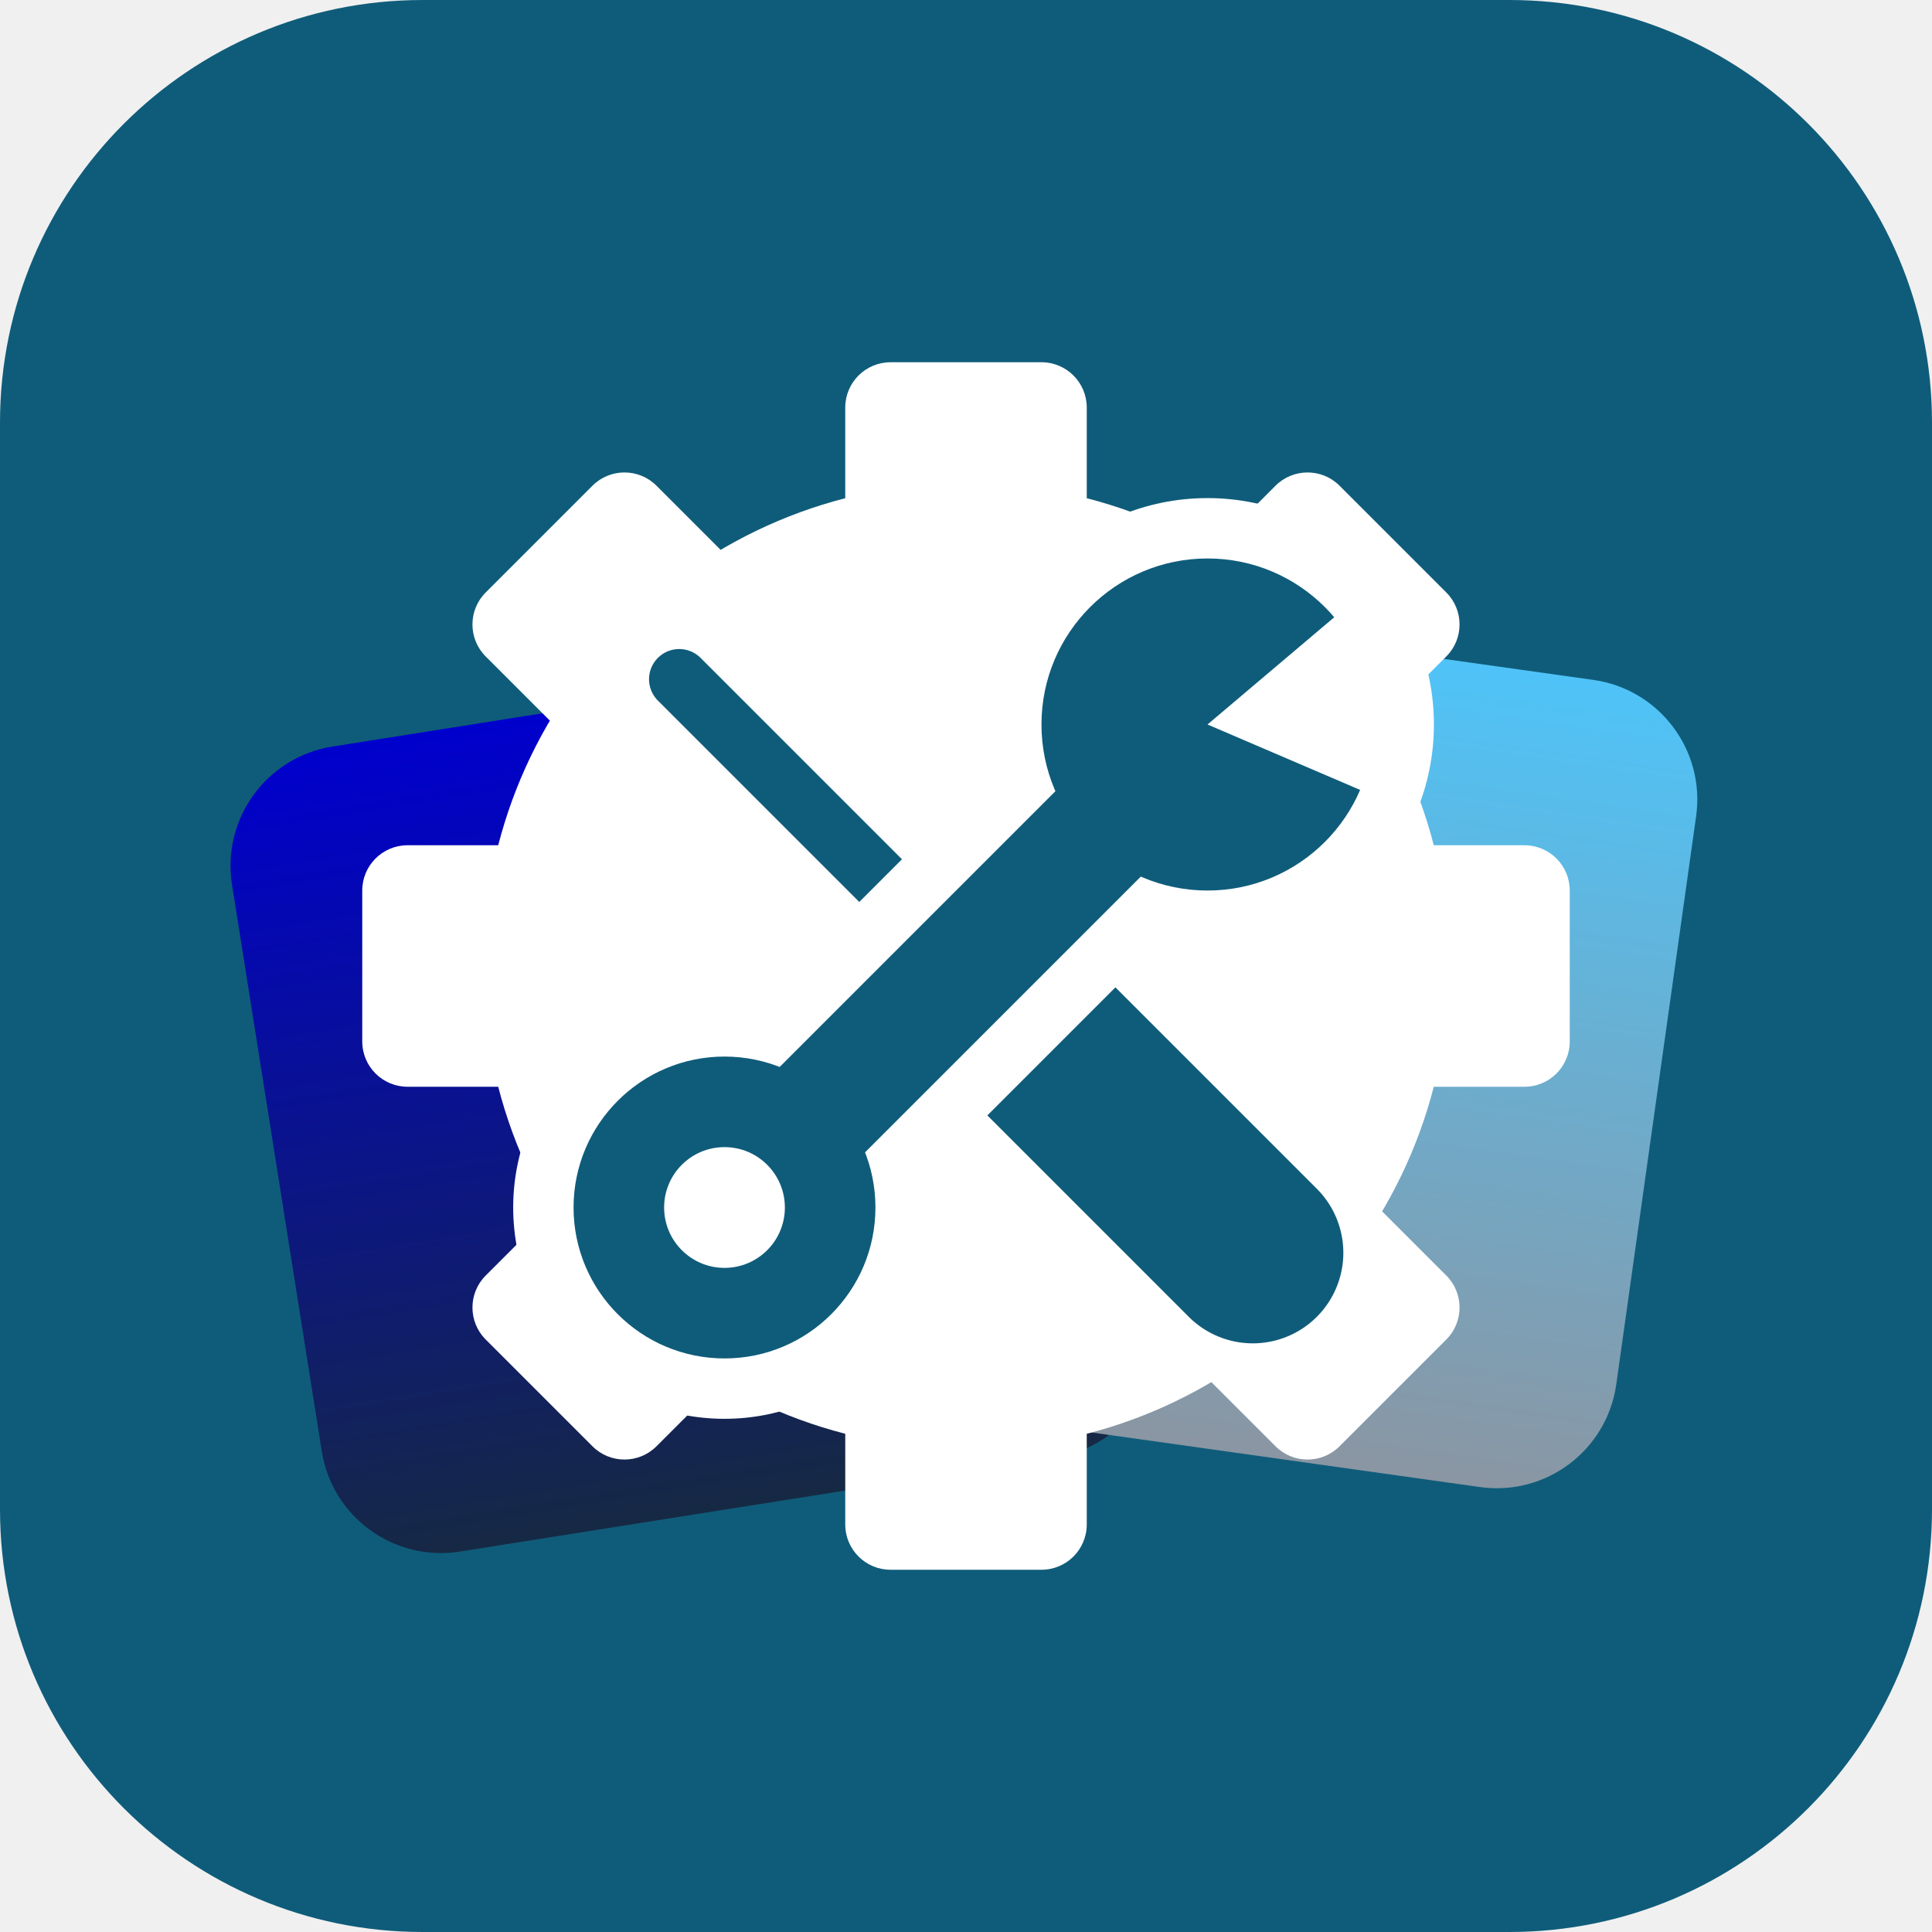
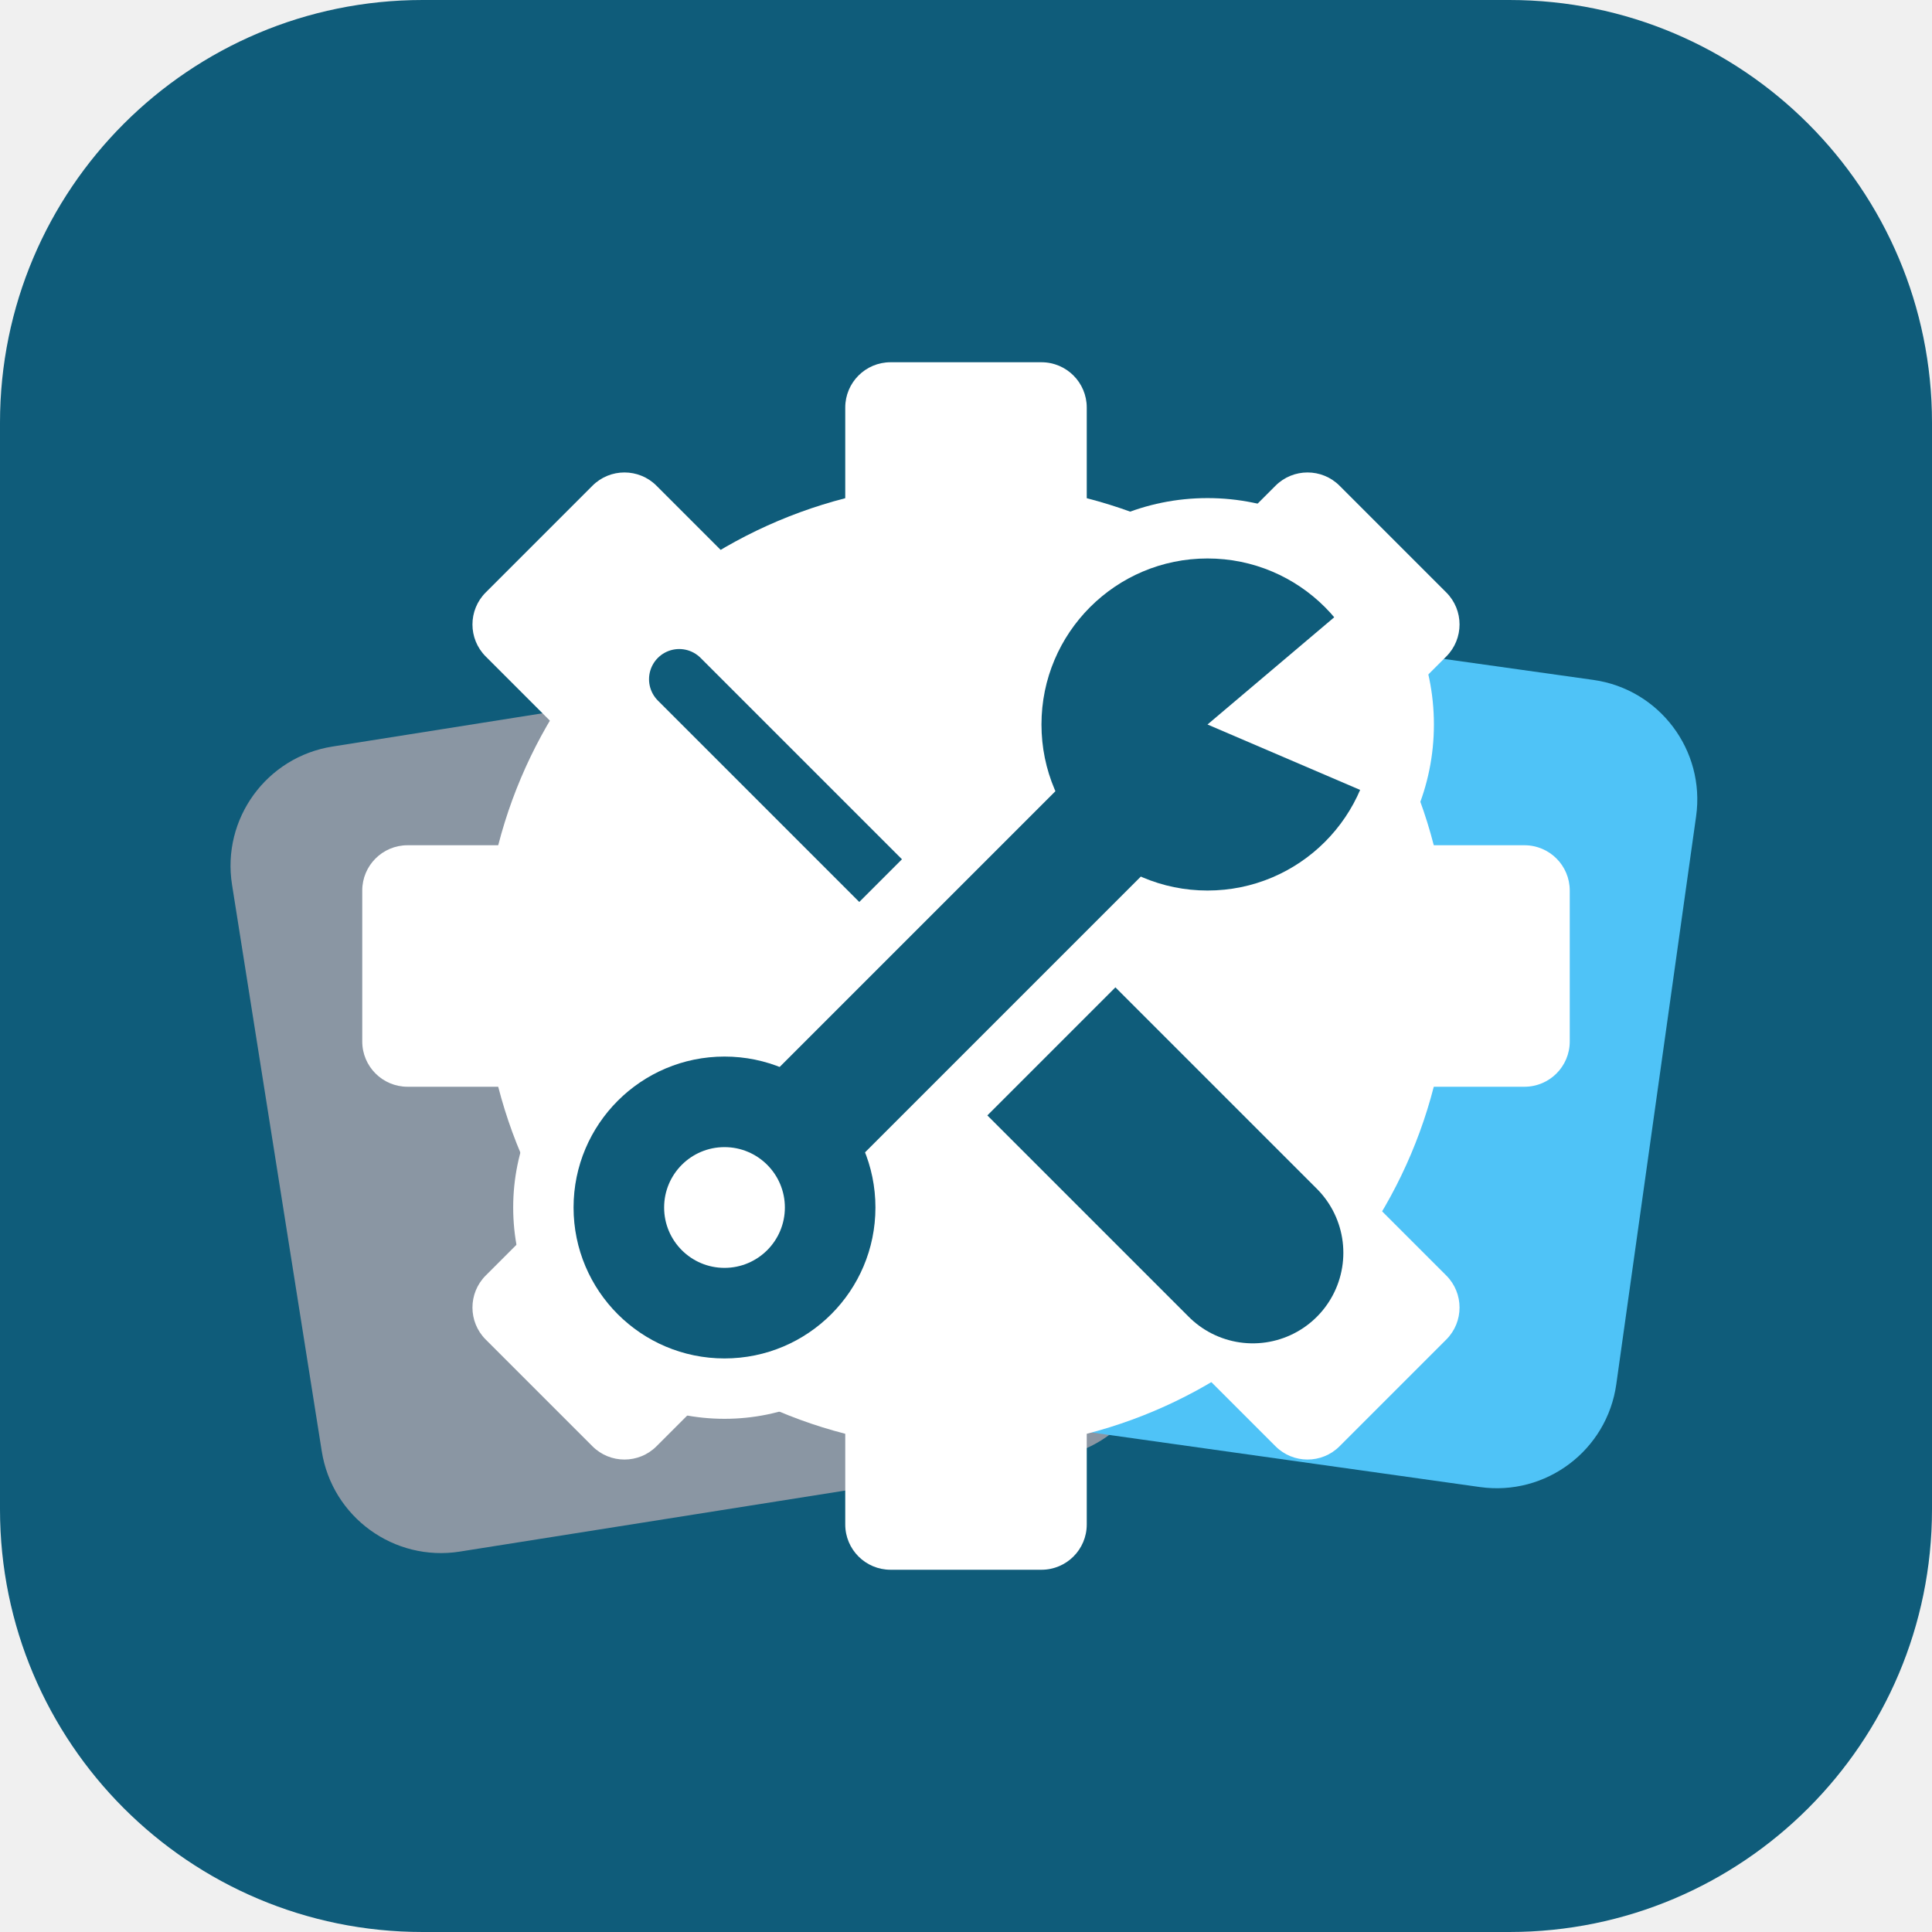
<svg xmlns="http://www.w3.org/2000/svg" viewBox="0 0 128 128" width="512" height="512" role="img" aria-label="Soporte TI CompAI">
-   <defs>
-     <linearGradient id="tl" x1="0" y1="0" x2="0" y2="1">
-       <stop offset="0" stop-color="#0000CD" />
-       <stop offset="1" stop-color="#162943" />
-     </linearGradient>
-     <linearGradient id="tr" x1="0" y1="0" x2="0" y2="1">
-       <stop offset="0" stop-color="#4FC3F7" />
-       <stop offset="1" stop-color="#8A96A3" />
-     </linearGradient>
-   </defs>
  <rect width="128" height="128" rx="28" fill="#0F5C7A" />
-   <rect x="18" y="46" width="56" height="54" rx="8" fill="url(#tl)" transform="rotate(-9 46 73)" />
-   <rect x="54" y="42" width="56" height="54" rx="8" fill="url(#tr)" transform="rotate(8 82 69)" />
+   <rect x="18" y="46" width="56" height="54" rx="8" fill="#8A96A3" transform="rotate(-9 46 73)" />
+   <rect x="54" y="42" width="56" height="54" rx="8" fill="#4FC3F7" transform="rotate(8 82 69)" />
  <g fill="#FFFFFF">
    <circle cx="64" cy="64" r="32" />
    <rect x="56" y="24" width="16" height="14" rx="3" transform="rotate(0 64 64)" />
    <rect x="56" y="24" width="16" height="14" rx="3" transform="rotate(45 64 64)" />
    <rect x="56" y="24" width="16" height="14" rx="3" transform="rotate(90 64 64)" />
    <rect x="56" y="24" width="16" height="14" rx="3" transform="rotate(135 64 64)" />
    <rect x="56" y="24" width="16" height="14" rx="3" transform="rotate(180 64 64)" />
    <rect x="56" y="24" width="16" height="14" rx="3" transform="rotate(225 64 64)" />
    <rect x="56" y="24" width="16" height="14" rx="3" transform="rotate(270 64 64)" />
    <rect x="56" y="24" width="16" height="14" rx="3" transform="rotate(315 64 64)" />
  </g>
  <g stroke="#0F5C7A" stroke-linecap="round" fill="none">
    <path d="M45 45L63 63" stroke-width="4" />
    <path d="M63 63L83 83" stroke-width="12" />
  </g>
  <g stroke="#FFFFFF" stroke-linecap="round" fill="#FFFFFF">
    <path d="M48 80L80 48" stroke-width="16" />
    <circle cx="80" cy="48" r="15" stroke="none" />
    <circle cx="48" cy="80" r="14" stroke="none" />
  </g>
  <g fill="#0F5C7A">
    <path d="M48 80L80 48" stroke="#0F5C7A" stroke-width="8" stroke-linecap="round" />
    <circle cx="80" cy="48" r="11" />
    <circle cx="48" cy="80" r="10" />
  </g>
  <path d="M80 48L93 37L94 54Z" fill="#FFFFFF" />
  <circle cx="48" cy="80" r="4" fill="#FFFFFF" />
</svg>
